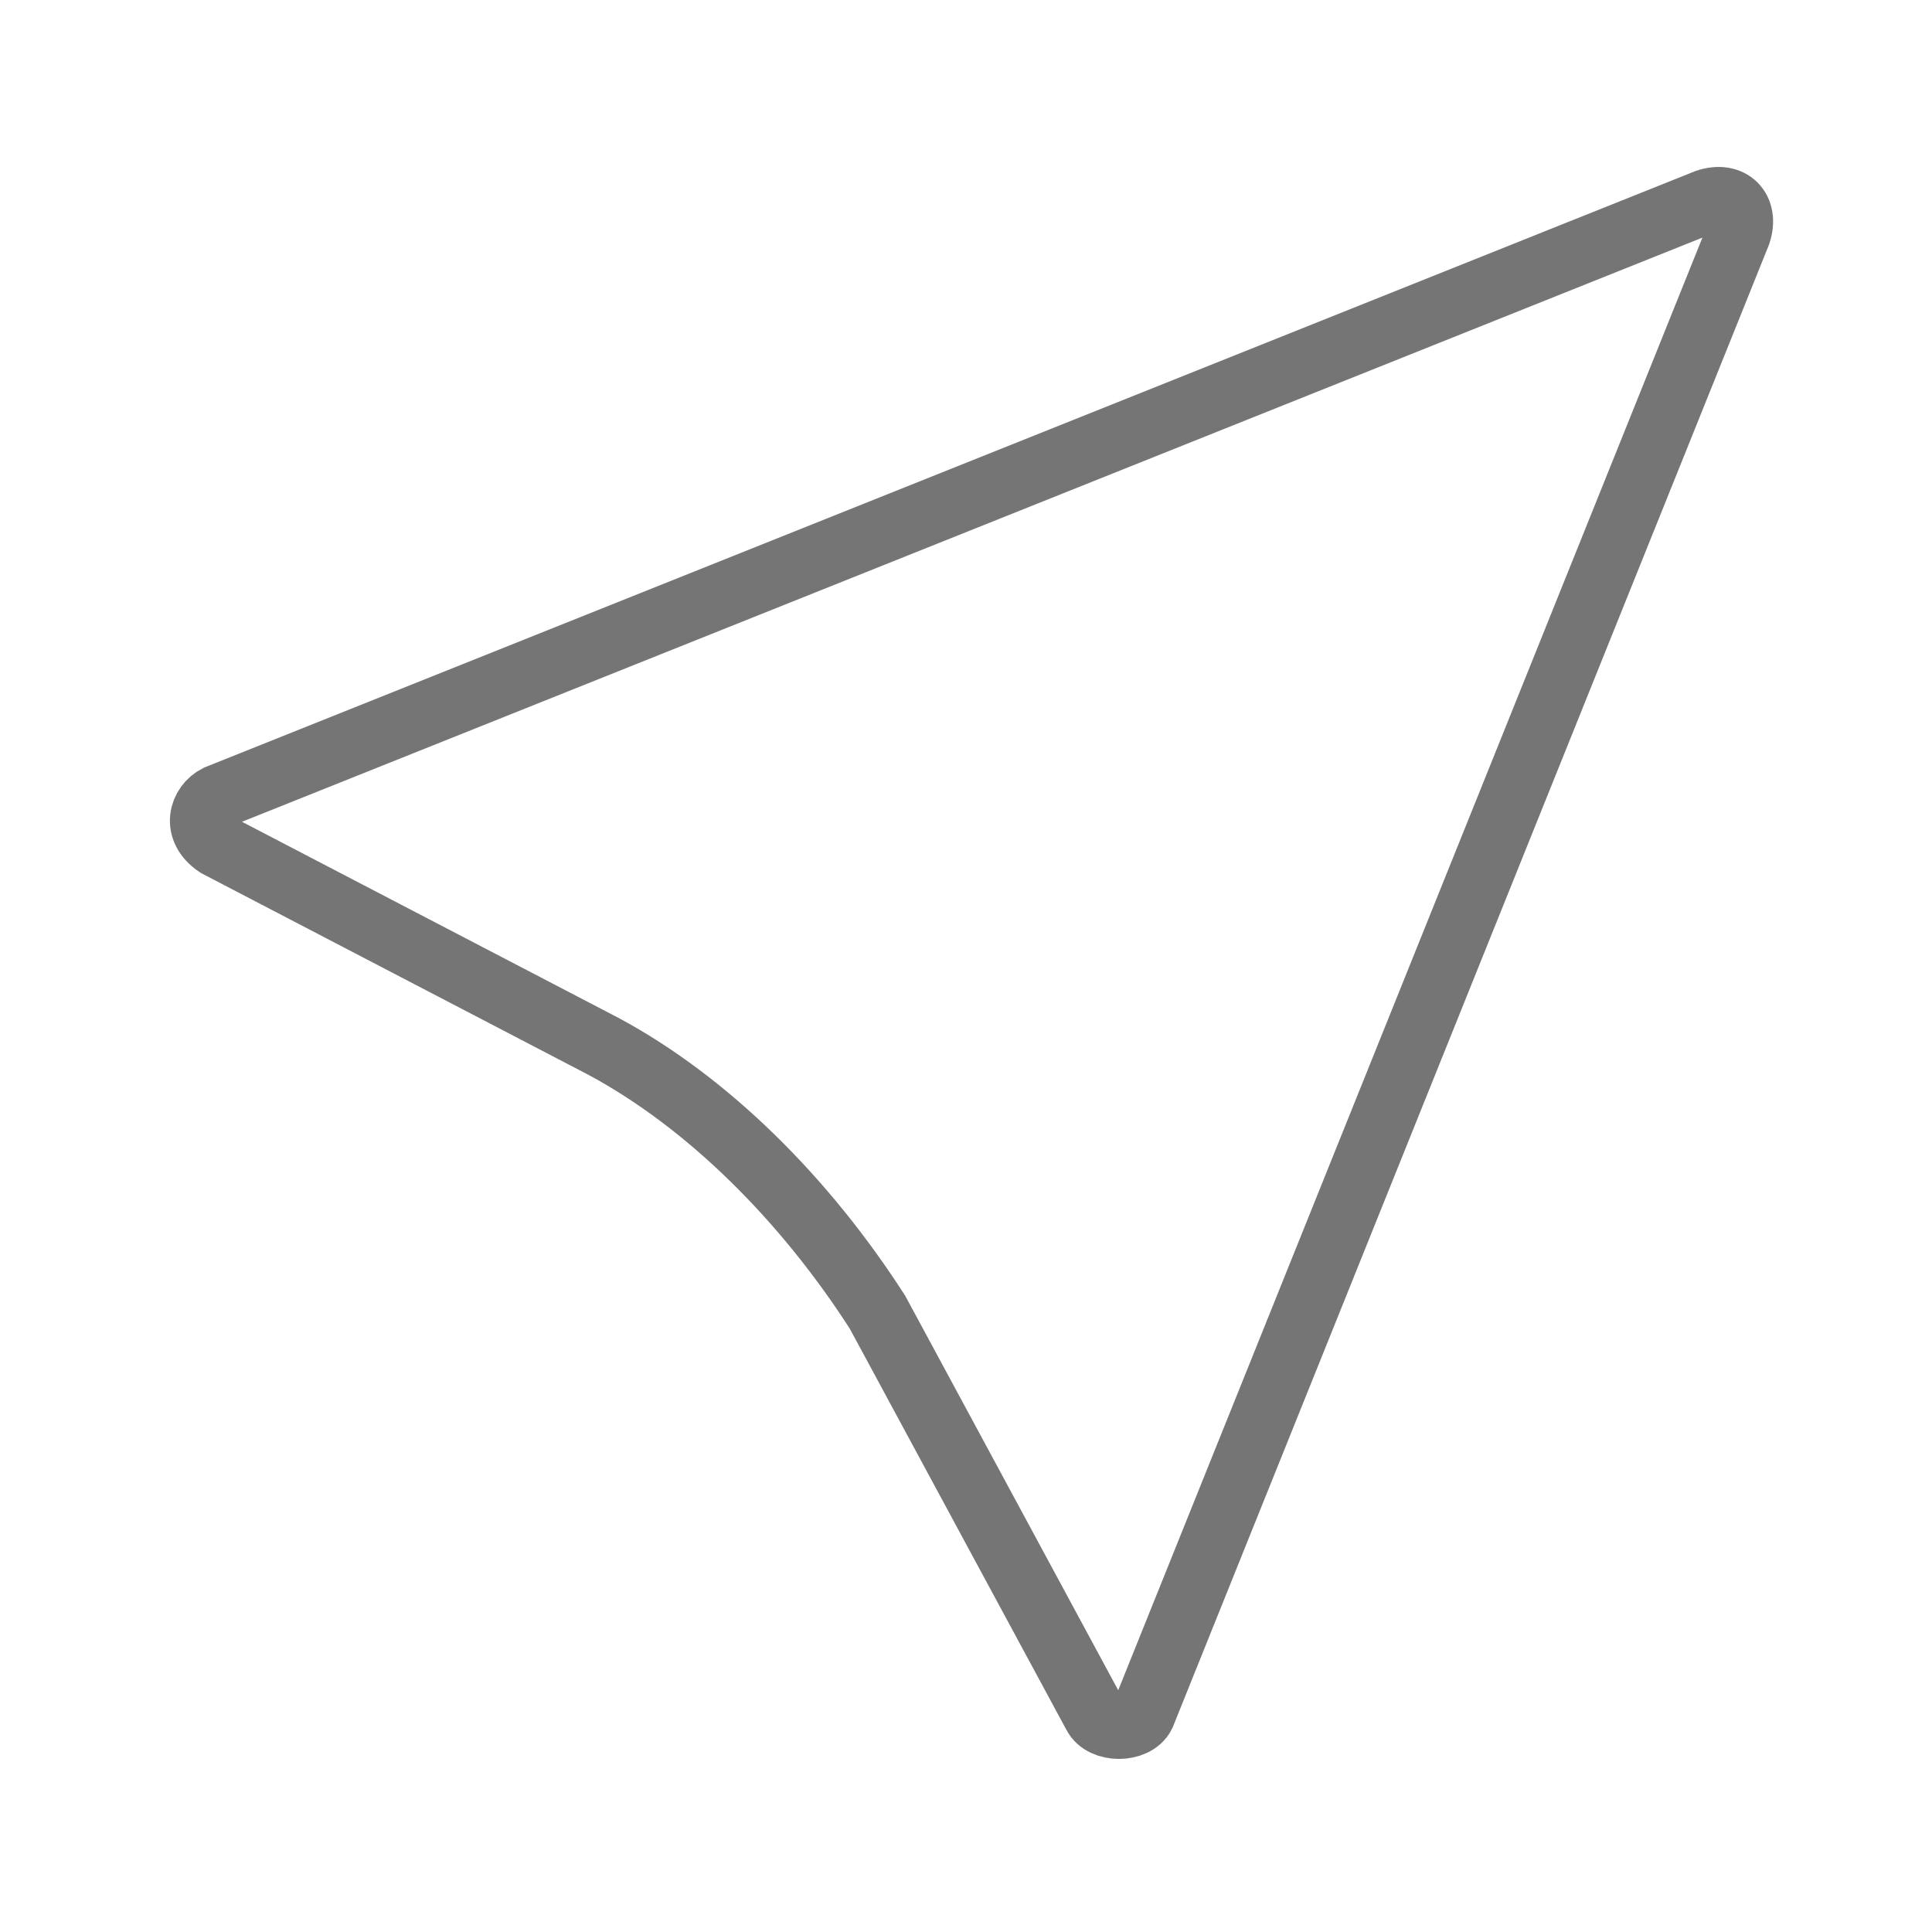
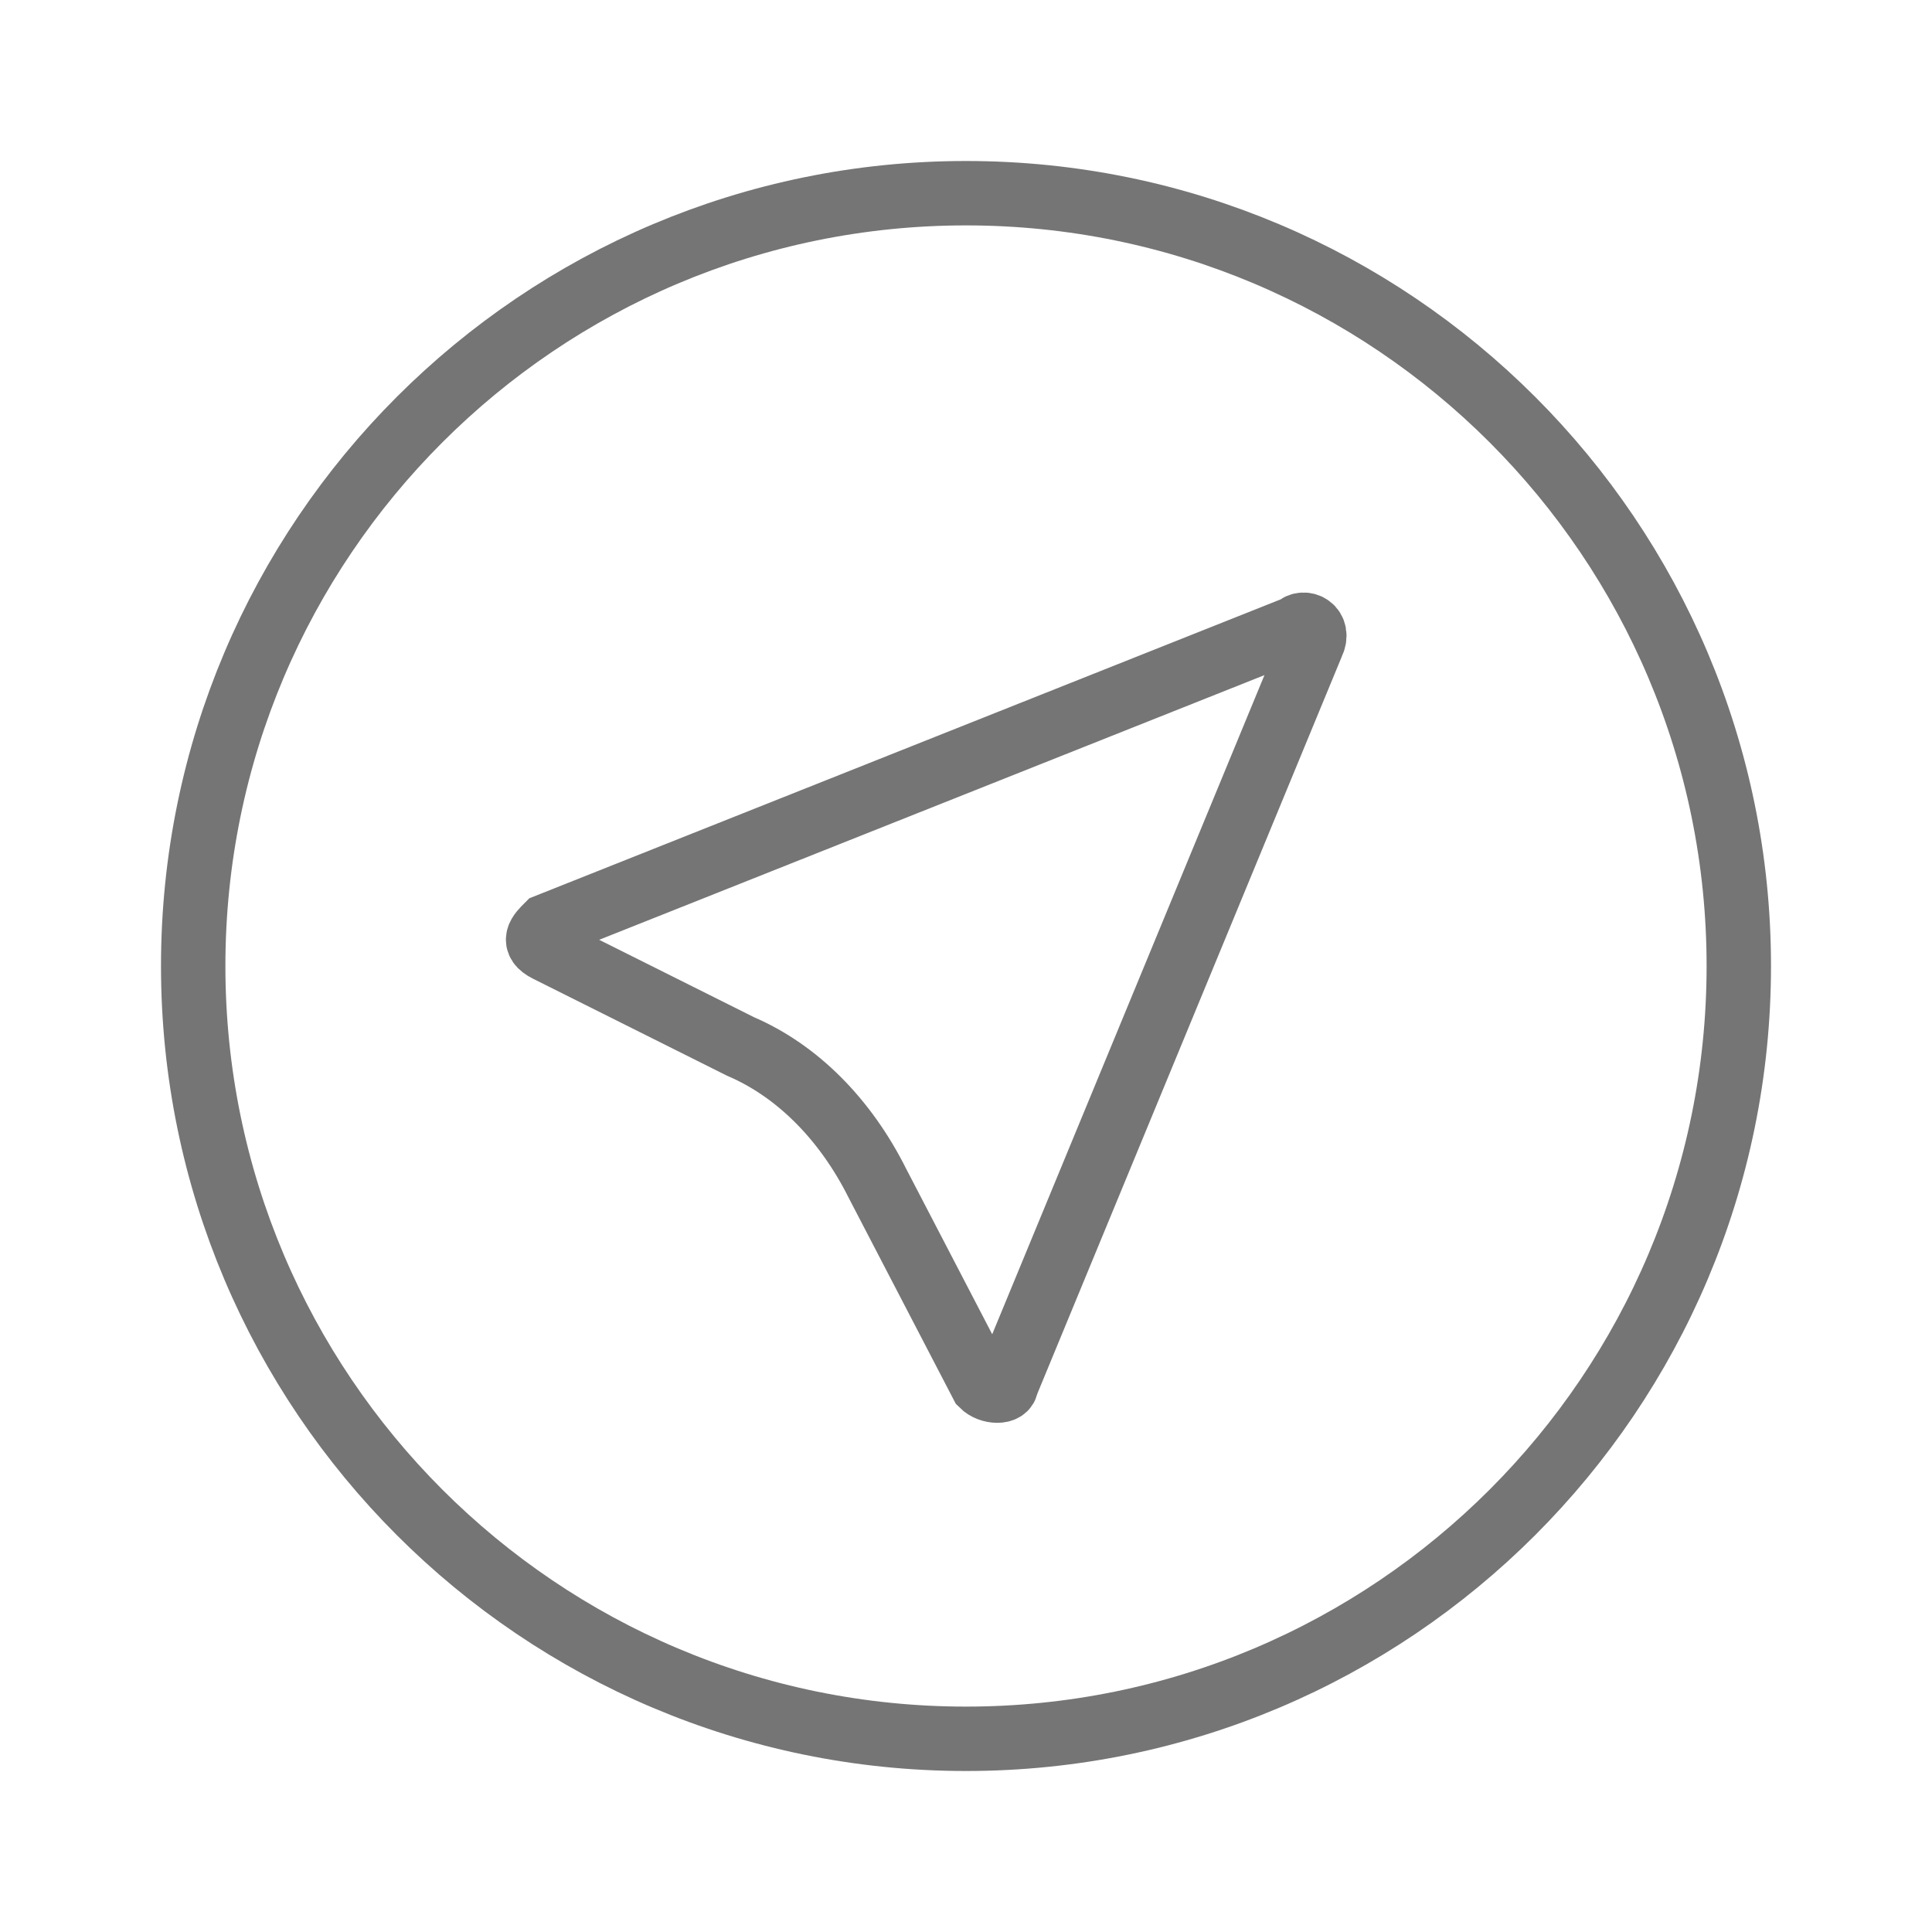
<svg xmlns="http://www.w3.org/2000/svg" version="1.1" id="Ebene_1" x="0px" y="0px" viewBox="0 0 24 24" style="enable-background:new 0 0 24 24;" xml:space="preserve">
  <style type="text/css">
	.st0{fill:none;stroke:#757575;stroke-width:0.8;stroke-miterlimit:10;}
</style>
-   <path class="st0" d="M10.9,16.3l2.7,5c0.1,0.2,0.5,0.2,0.6,0l7.4-18.4c0.1-0.3-0.1-0.5-0.4-0.4L2.7,9.9c-0.2,0.1-0.3,0.4,0,0.6  L7.5,13C8.8,13.7,10,14.9,10.9,16.3z" />
+   <path id="Telegram" class="st0" d="M10.9,14.7l1.3,2.5c0.1,0.1,0.3,0.1,0.3,0L16.3,8c0.1-0.2-0.1-0.3-0.2-0.2l-9.3,3.7  c-0.1,0.1-0.2,0.2,0,0.3L9.2,13C9.9,13.3,10.5,13.9,10.9,14.7z M12,2.4c-5.3,0-9.6,4.3-9.6,9.6s4.3,9.6,9.6,9.6s9.6-4.3,9.6-9.6  S17.3,2.4,12,2.4z" />
</svg>
